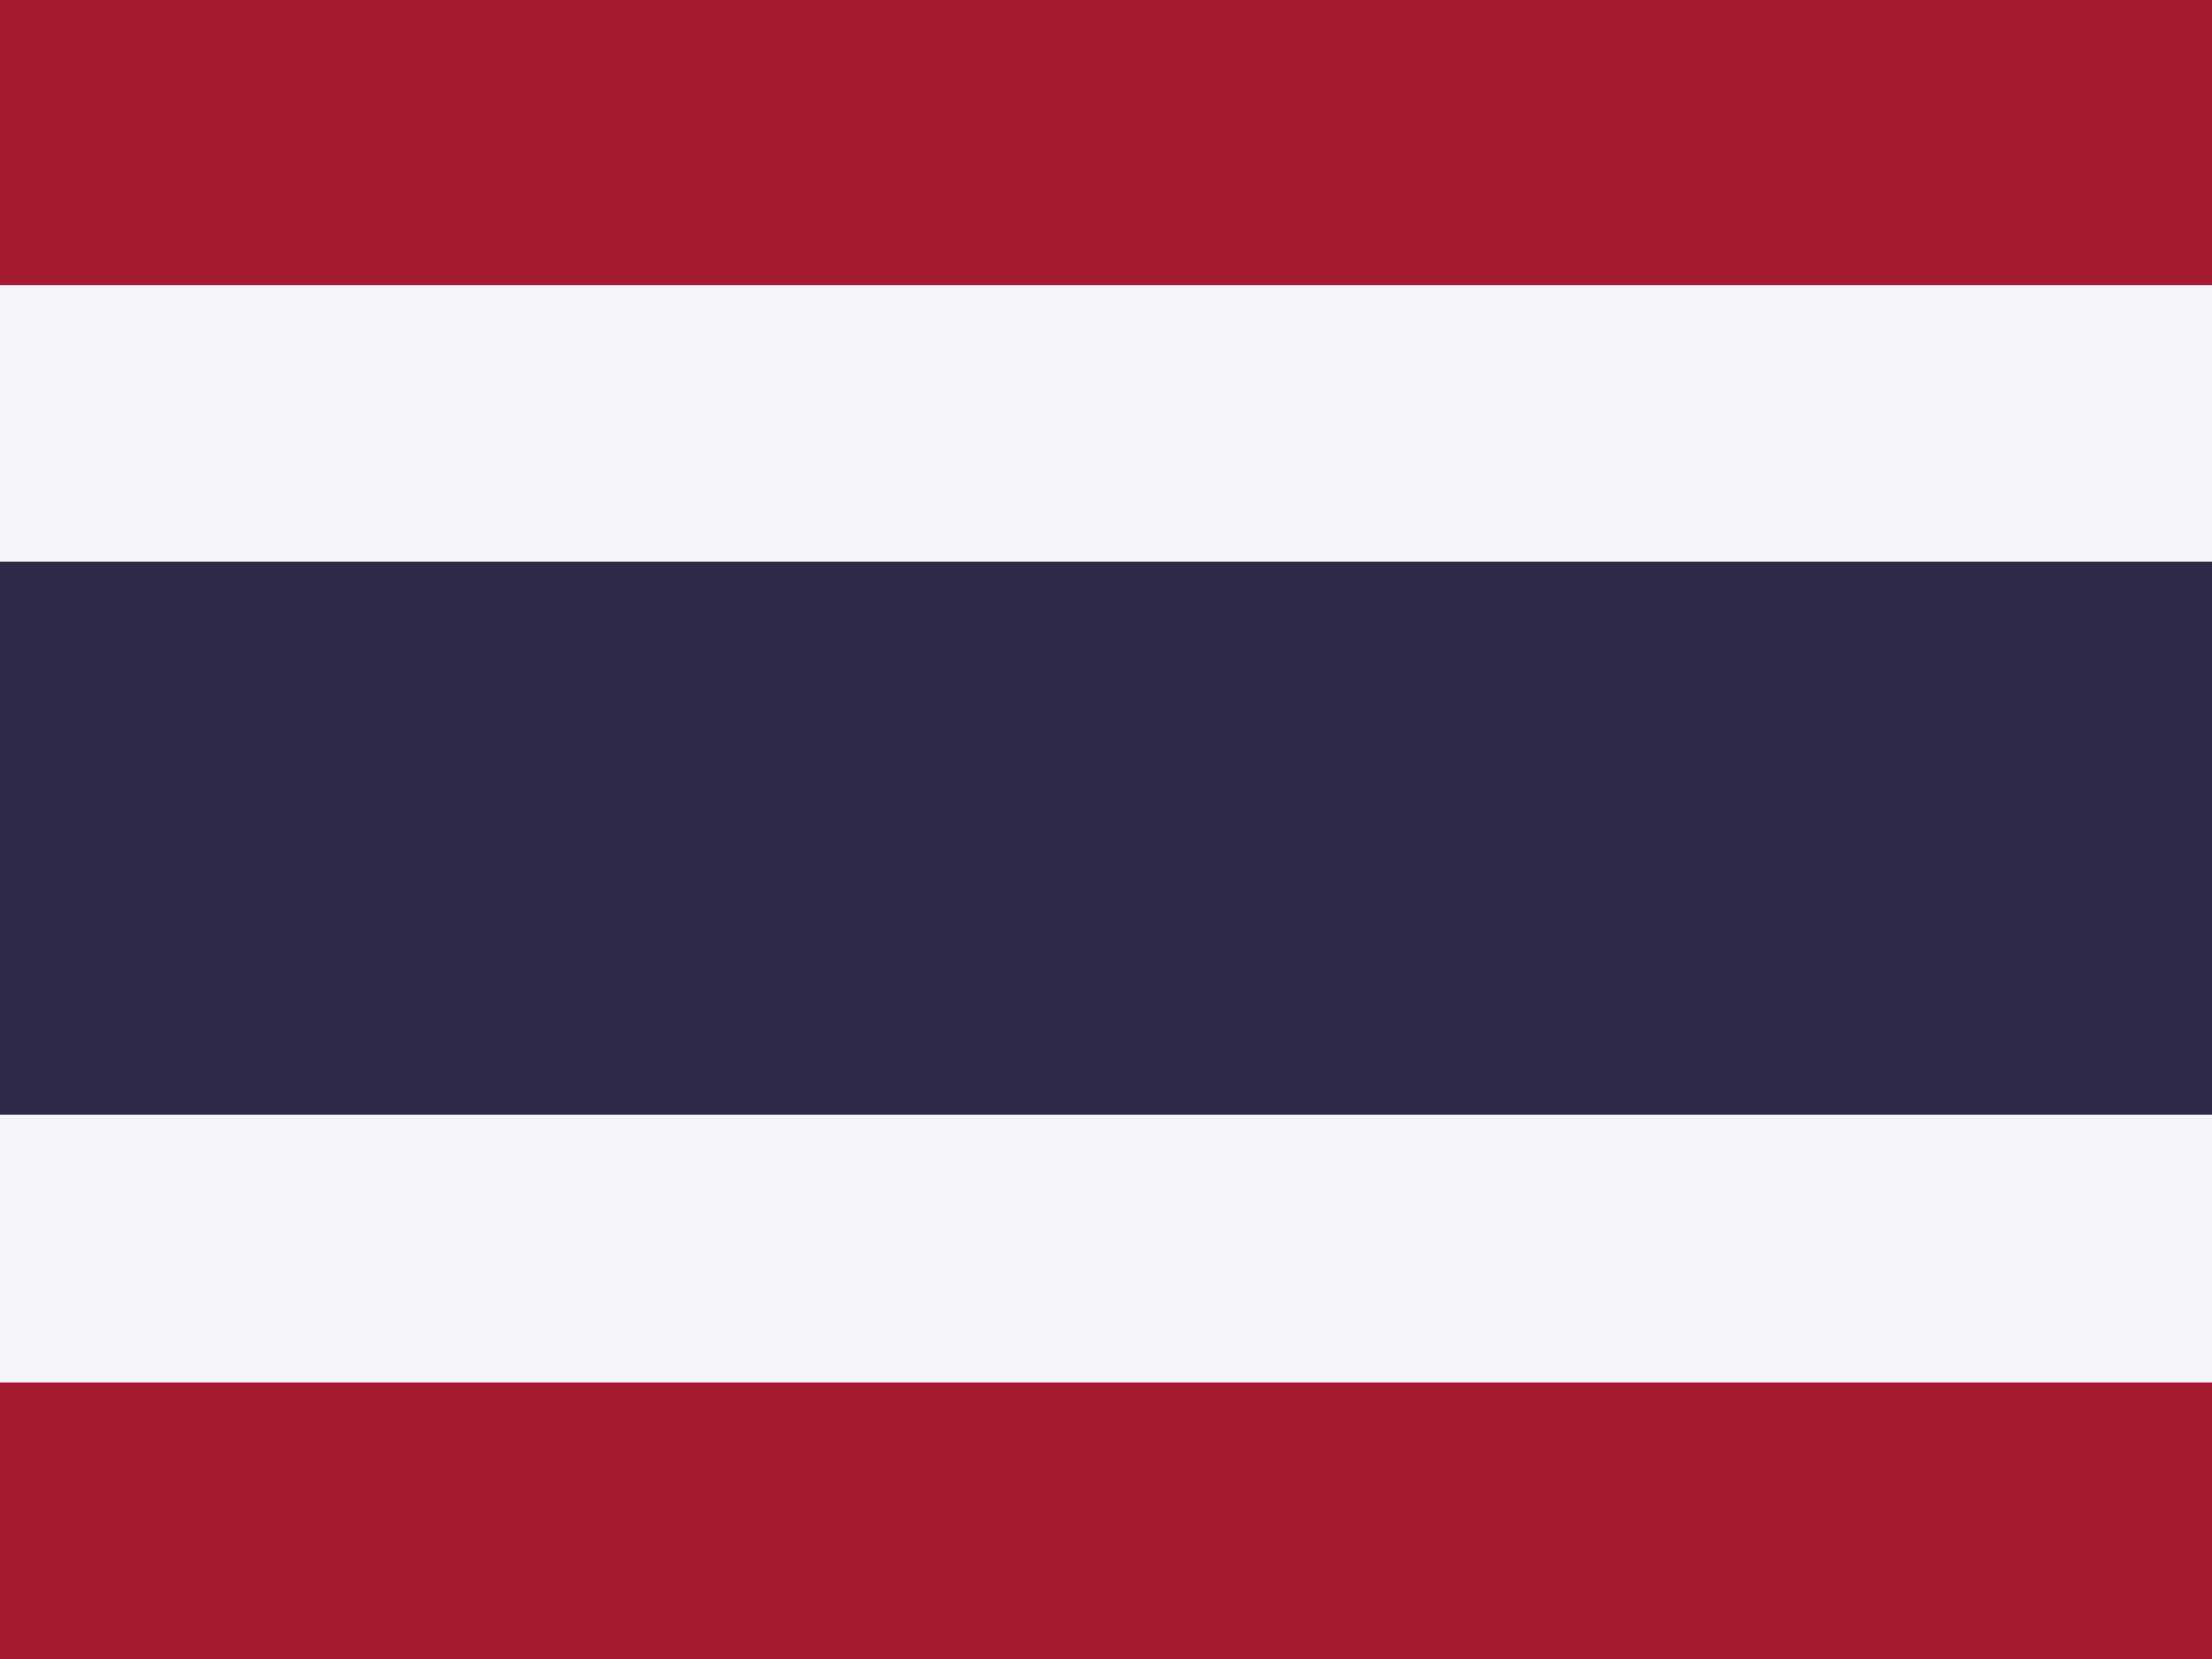
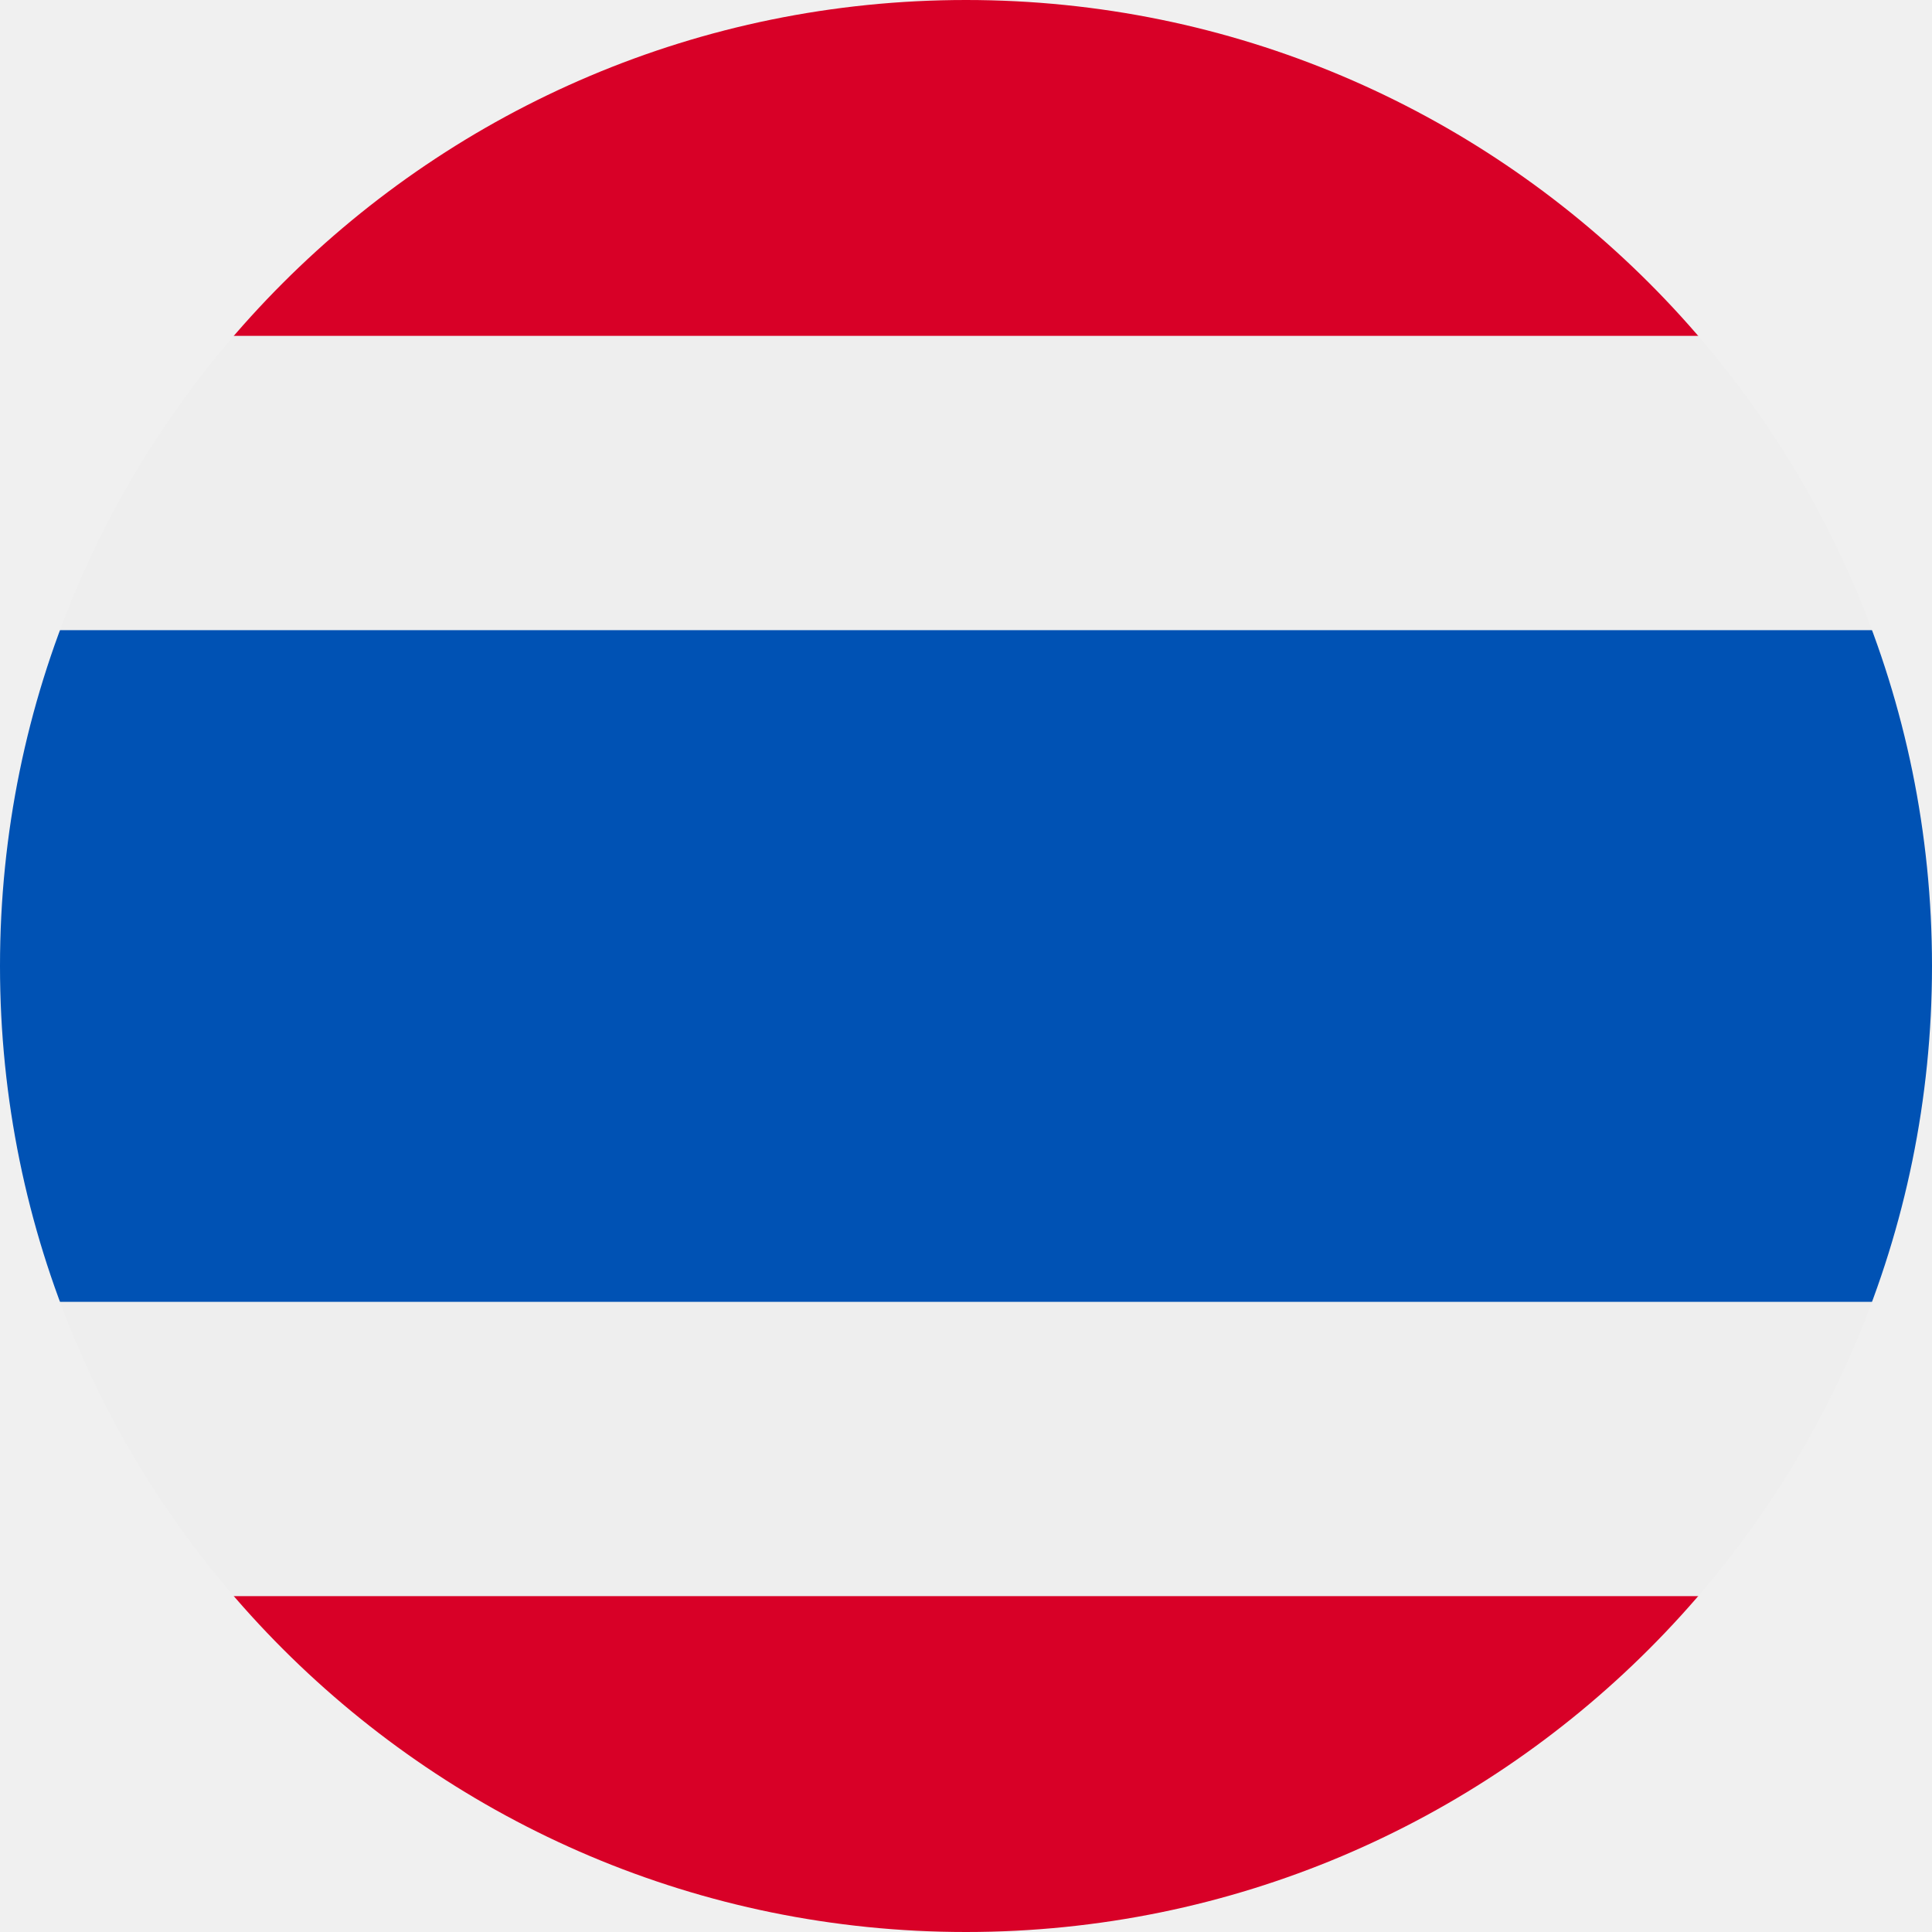
- <svg xmlns="http://www.w3.org/2000/svg" id="flag-icons-th" viewBox="0 0 640 480">
-   <g fill-rule="evenodd">
-     <path fill="#f4f5f8" d="M0 0h640v480H0z" />
-     <path fill="#2d2a4a" d="M0 162.5h640v160H0z" />
-     <path fill="#a51931" d="M0 0h640v82.5H0zm0 400h640v80H0z" />
+ <svg xmlns="http://www.w3.org/2000/svg" width="512" height="512" viewBox="0 0 512 512">
+   <mask id="a">
+     <circle cx="256" cy="256" r="256" fill="#fff" />
+   </mask>
+   <g mask="url(#a)">
+     <path fill="#d80027" d="M0 0h512v89l-79.2 163.7L512 423v89H0v-89l82.7-169.6L0 89z" />
+     <path fill="#eee" d="M0 89h512v78l-42.6 91.2L512 345v78H0v-78l40-92.5L0 167z" />
+     <path fill="#0052b4" d="M0 167h512v178H0z" />
  </g>
</svg>
